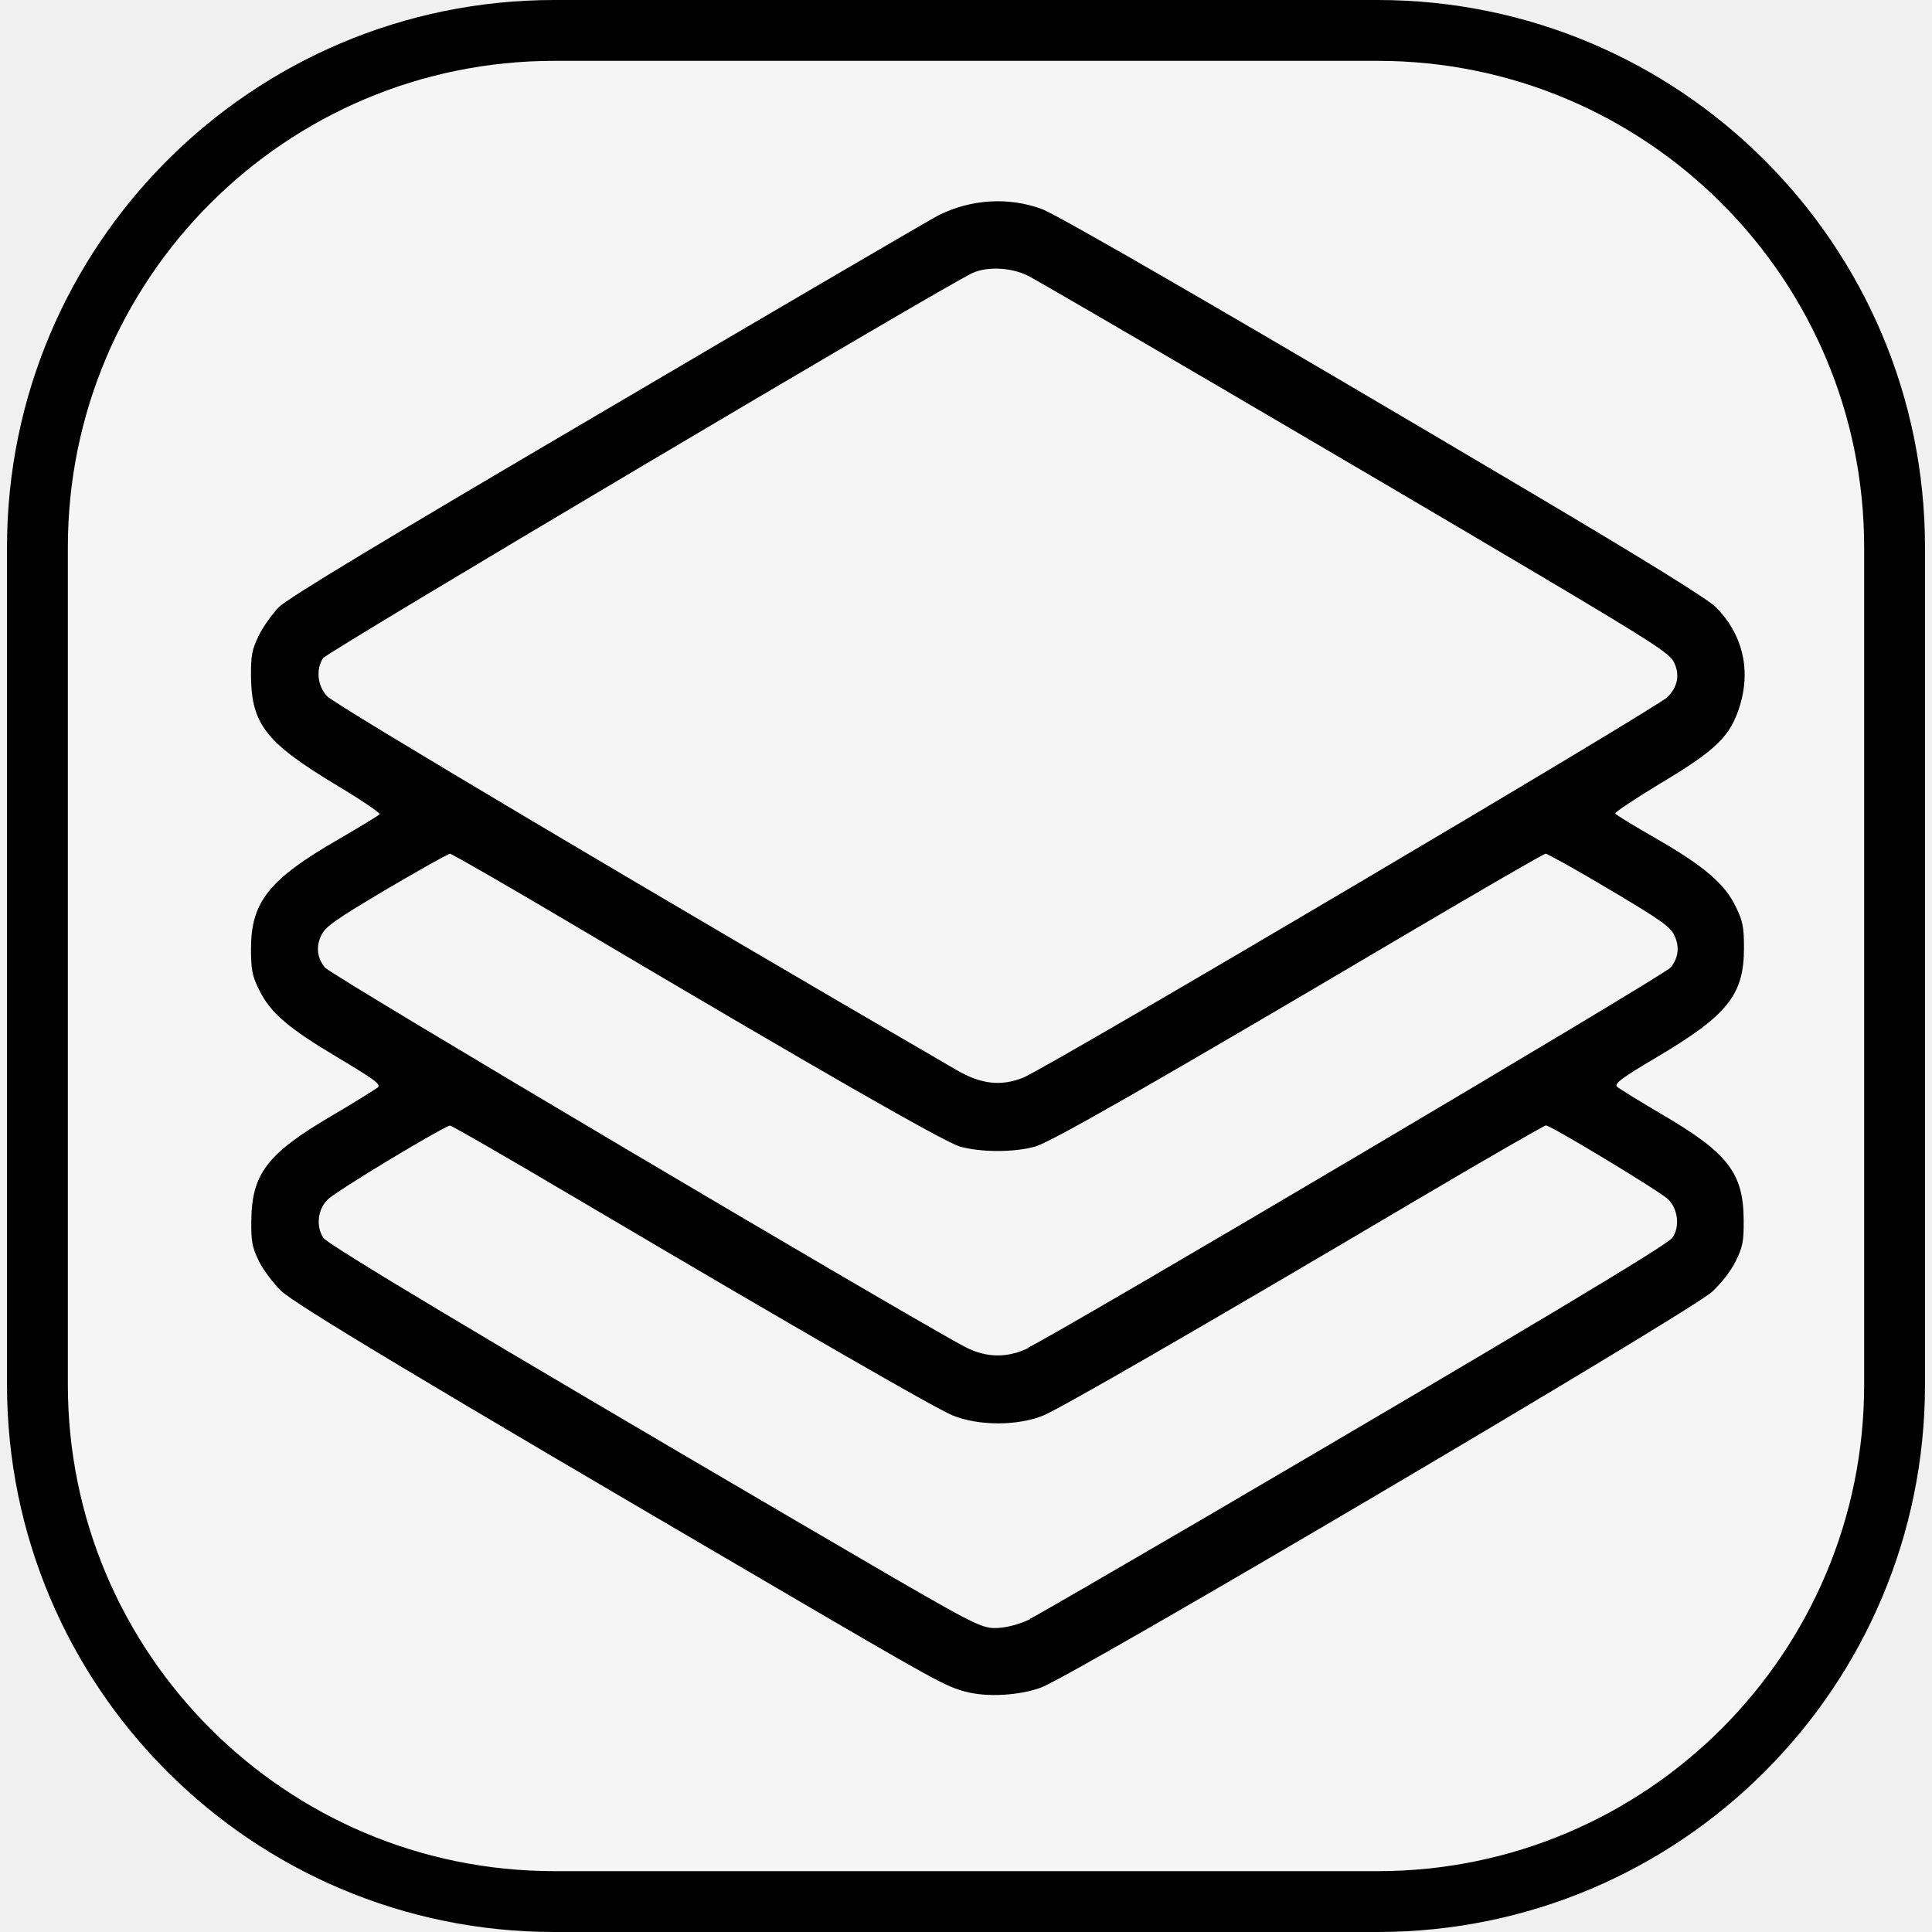
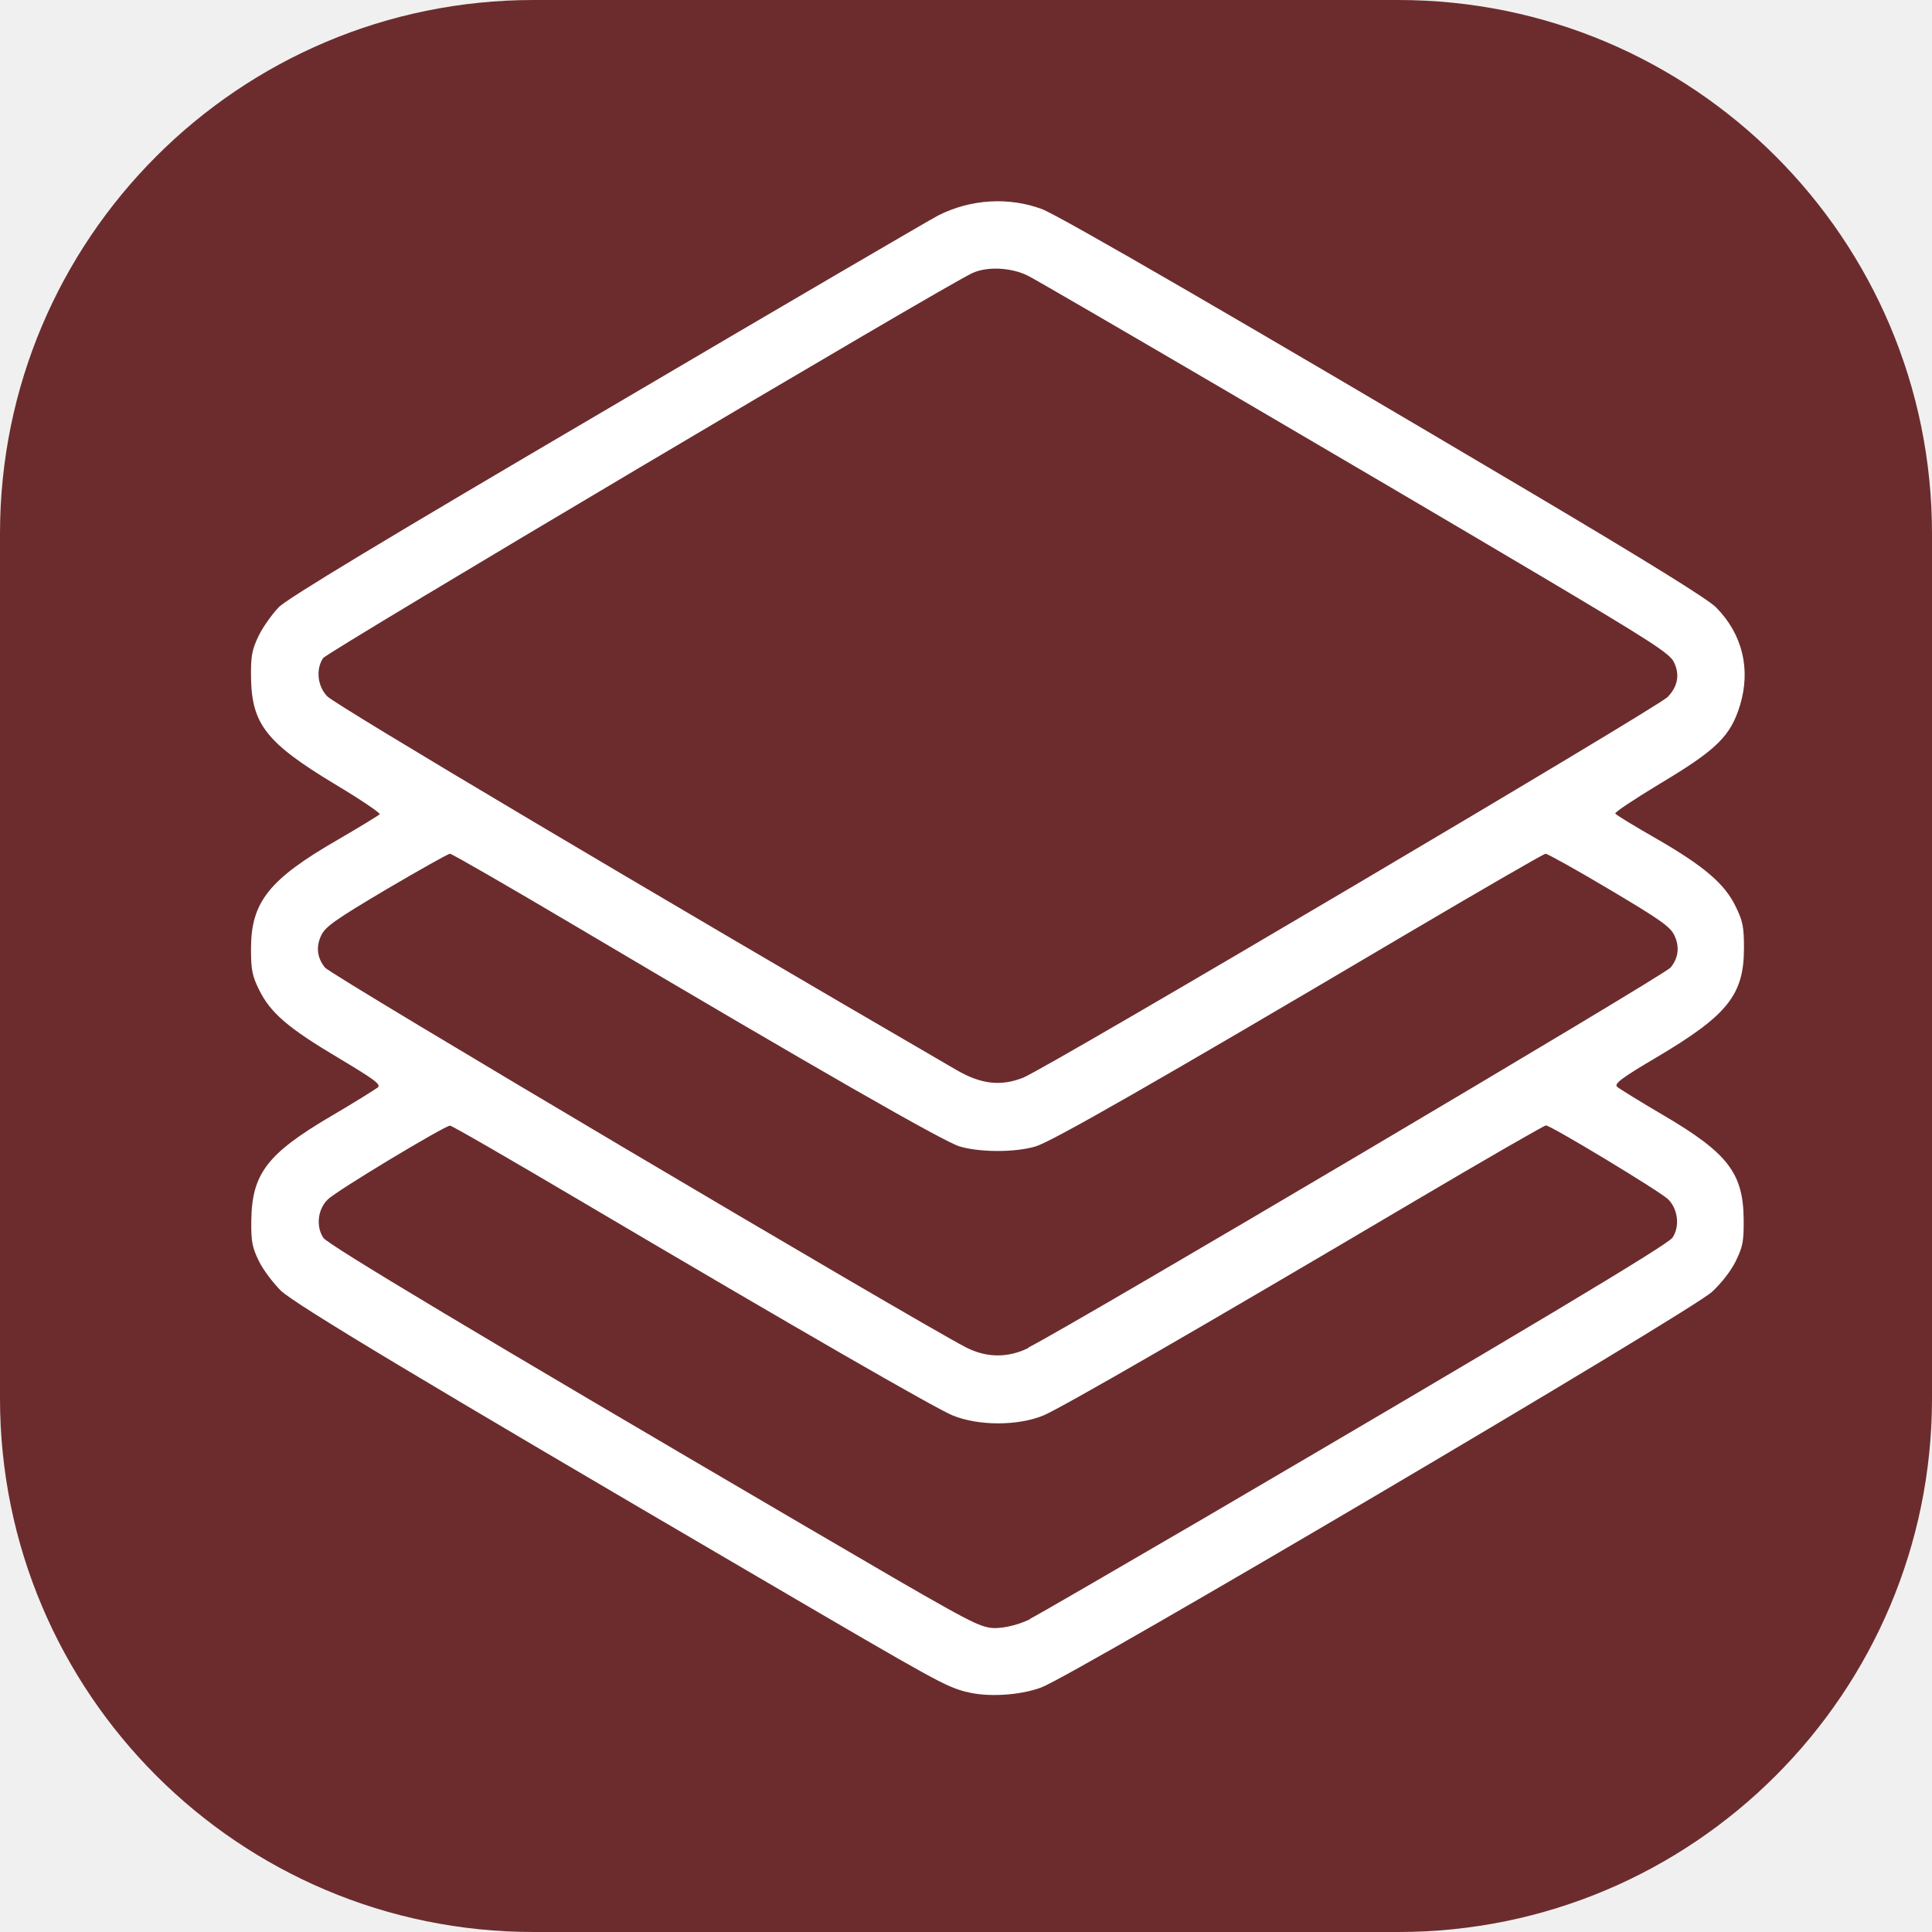
<svg xmlns="http://www.w3.org/2000/svg" width="24" height="24" viewBox="0 0 6.35 6.35" version="1.1" id="svg321">
  <defs id="defs318" />
  <g id="layer1">
-     <rect style="fill:#fefefe;fill-opacity:0.323;stroke:#000000;stroke-width:0.2;stroke-opacity:1" id="rect11361" width="6.104" height="6.15" x="0.123" y="0.1" ry="1.699" />
-     <path style="fill:#000000;fill-opacity:1;stroke-width:1" d="m 3.176,5.561 c -0.072,-0.02 -0.089,-0.029 -0.68,-0.375 -1.108,-0.648 -1.526,-0.899 -1.573,-0.944 -0.025,-0.025 -0.058,-0.068 -0.072,-0.097 -0.022,-0.045 -0.026,-0.064 -0.025,-0.134 0.002,-0.153 0.052,-0.219 0.263,-0.343 0.077,-0.045 0.145,-0.088 0.153,-0.094 0.011,-0.01 -0.013,-0.027 -0.13,-0.097 -0.165,-0.098 -0.223,-0.148 -0.26,-0.223 -0.023,-0.046 -0.027,-0.066 -0.027,-0.136 0,-0.153 0.059,-0.228 0.287,-0.359 0.072,-0.042 0.133,-0.079 0.136,-0.083 0.002,-0.004 -0.064,-0.049 -0.148,-0.099 -0.225,-0.136 -0.273,-0.197 -0.275,-0.352 -6.2e-4,-0.07 0.003,-0.089 0.025,-0.135 0.014,-0.029 0.044,-0.071 0.066,-0.094 0.028,-0.029 0.348,-0.222 1.084,-0.654 0.574,-0.338 1.062,-0.623 1.084,-0.634 0.107,-0.054 0.232,-0.061 0.34,-0.021 0.057,0.021 0.676,0.38 1.618,0.938 0.376,0.223 0.571,0.344 0.598,0.371 0.087,0.088 0.115,0.203 0.079,0.322 -0.031,0.101 -0.076,0.146 -0.262,0.257 -0.084,0.051 -0.151,0.095 -0.148,0.099 0.002,0.004 0.064,0.042 0.136,0.083 0.156,0.09 0.224,0.148 0.26,0.223 0.023,0.047 0.027,0.066 0.027,0.136 0,0.154 -0.054,0.221 -0.287,0.359 -0.117,0.069 -0.14,0.087 -0.13,0.097 0.007,0.006 0.076,0.049 0.153,0.094 0.211,0.124 0.262,0.19 0.263,0.343 6.2e-4,0.071 -0.003,0.089 -0.026,0.136 -0.016,0.033 -0.048,0.073 -0.078,0.101 -0.075,0.068 -2.093,1.258 -2.204,1.3 -0.071,0.027 -0.182,0.033 -0.249,0.014 z m 0.209,-0.24 c 0.024,-0.012 0.279,-0.16 0.567,-0.328 1.057,-0.619 1.53,-0.902 1.545,-0.925 0.025,-0.037 0.018,-0.094 -0.014,-0.126 -0.028,-0.027 -0.384,-0.242 -0.402,-0.243 -0.005,-1.9e-4 -0.2,0.112 -0.432,0.249 -0.707,0.418 -1.158,0.678 -1.219,0.704 -0.084,0.035 -0.215,0.035 -0.3,-2.9e-4 -0.061,-0.026 -0.501,-0.279 -1.219,-0.703 -0.232,-0.137 -0.427,-0.25 -0.432,-0.249 -0.018,5.7e-4 -0.375,0.215 -0.402,0.243 -0.033,0.032 -0.039,0.089 -0.014,0.126 0.016,0.023 0.51,0.319 1.564,0.936 0.514,0.301 0.573,0.334 0.62,0.344 0.033,0.008 0.094,-0.005 0.139,-0.027 z m -0.005,-0.892 c 0.147,-0.074 2.091,-1.224 2.111,-1.249 0.026,-0.032 0.03,-0.069 0.012,-0.106 -0.013,-0.028 -0.047,-0.052 -0.214,-0.151 -0.109,-0.065 -0.203,-0.117 -0.209,-0.117 -0.006,0 -0.22,0.124 -0.476,0.275 -0.809,0.478 -1.145,0.67 -1.2,0.687 -0.068,0.02 -0.182,0.02 -0.25,4e-5 -0.053,-0.016 -0.467,-0.253 -1.252,-0.718 -0.226,-0.134 -0.417,-0.244 -0.423,-0.244 -0.006,0 -0.1,0.053 -0.209,0.117 -0.167,0.099 -0.201,0.123 -0.214,0.151 -0.018,0.037 -0.014,0.074 0.012,0.106 0.019,0.025 1.923,1.152 2.106,1.248 0.068,0.035 0.138,0.036 0.207,0.002 z m -0.017,-0.887 c 0.082,-0.033 2.082,-1.215 2.118,-1.251 0.034,-0.035 0.041,-0.075 0.02,-0.116 -0.014,-0.028 -0.08,-0.07 -0.43,-0.278 -0.597,-0.354 -1.635,-0.961 -1.691,-0.99 -0.055,-0.028 -0.134,-0.032 -0.183,-0.01 -0.084,0.037 -2.122,1.246 -2.135,1.266 -0.025,0.037 -0.018,0.094 0.014,0.126 0.033,0.032 1.068,0.647 2.068,1.228 0.081,0.047 0.146,0.054 0.219,0.025 z" id="path7739" />
+     <rect style="fill:#6c2c2d;fill-opacity:1;stroke:none;stroke-width:0.2;stroke-opacity:1" id="rect11361-5-0" width="6.35" height="6.35" x="4.7683717e-08" y="4.7683713e-08" ry="1.754" />
+     <path style="fill:#ffffff;fill-opacity:1;stroke-width:1" d="m 3.176,5.561 c -0.072,-0.02 -0.089,-0.029 -0.68,-0.375 -1.108,-0.648 -1.526,-0.899 -1.573,-0.944 -0.025,-0.025 -0.058,-0.068 -0.072,-0.097 -0.022,-0.045 -0.026,-0.064 -0.025,-0.134 0.002,-0.153 0.052,-0.219 0.263,-0.343 0.077,-0.045 0.145,-0.088 0.153,-0.094 0.011,-0.01 -0.013,-0.027 -0.13,-0.097 -0.165,-0.098 -0.223,-0.148 -0.26,-0.223 -0.023,-0.046 -0.027,-0.066 -0.027,-0.136 0,-0.153 0.059,-0.228 0.287,-0.359 0.072,-0.042 0.133,-0.079 0.136,-0.083 0.002,-0.004 -0.064,-0.049 -0.148,-0.099 -0.225,-0.136 -0.273,-0.197 -0.275,-0.352 -6.2e-4,-0.07 0.003,-0.089 0.025,-0.135 0.014,-0.029 0.044,-0.071 0.066,-0.094 0.028,-0.029 0.348,-0.222 1.084,-0.654 0.574,-0.338 1.062,-0.623 1.084,-0.634 0.107,-0.054 0.232,-0.061 0.34,-0.021 0.057,0.021 0.676,0.38 1.618,0.938 0.376,0.223 0.571,0.344 0.598,0.371 0.087,0.088 0.115,0.203 0.079,0.322 -0.031,0.101 -0.076,0.146 -0.262,0.257 -0.084,0.051 -0.151,0.095 -0.148,0.099 0.002,0.004 0.064,0.042 0.136,0.083 0.156,0.09 0.224,0.148 0.26,0.223 0.023,0.047 0.027,0.066 0.027,0.136 0,0.154 -0.054,0.221 -0.287,0.359 -0.117,0.069 -0.14,0.087 -0.13,0.097 0.007,0.006 0.076,0.049 0.153,0.094 0.211,0.124 0.262,0.19 0.263,0.343 6.2e-4,0.071 -0.003,0.089 -0.026,0.136 -0.016,0.033 -0.048,0.073 -0.078,0.101 -0.075,0.068 -2.093,1.258 -2.204,1.3 -0.071,0.027 -0.182,0.033 -0.249,0.014 z m 0.209,-0.24 c 0.024,-0.012 0.279,-0.16 0.567,-0.328 1.057,-0.619 1.53,-0.902 1.545,-0.925 0.025,-0.037 0.018,-0.094 -0.014,-0.126 -0.028,-0.027 -0.384,-0.242 -0.402,-0.243 -0.005,-1.9e-4 -0.2,0.112 -0.432,0.249 -0.707,0.418 -1.158,0.678 -1.219,0.704 -0.084,0.035 -0.215,0.035 -0.3,-2.9e-4 -0.061,-0.026 -0.501,-0.279 -1.219,-0.703 -0.232,-0.137 -0.427,-0.25 -0.432,-0.249 -0.018,5.7e-4 -0.375,0.215 -0.402,0.243 -0.033,0.032 -0.039,0.089 -0.014,0.126 0.016,0.023 0.51,0.319 1.564,0.936 0.514,0.301 0.573,0.334 0.62,0.344 0.033,0.008 0.094,-0.005 0.139,-0.027 z m -0.005,-0.892 c 0.147,-0.074 2.091,-1.224 2.111,-1.249 0.026,-0.032 0.03,-0.069 0.012,-0.106 -0.013,-0.028 -0.047,-0.052 -0.214,-0.151 -0.109,-0.065 -0.203,-0.117 -0.209,-0.117 -0.006,0 -0.22,0.124 -0.476,0.275 -0.809,0.478 -1.145,0.67 -1.2,0.687 -0.068,0.02 -0.182,0.02 -0.25,4e-5 -0.053,-0.016 -0.467,-0.253 -1.252,-0.718 -0.226,-0.134 -0.417,-0.244 -0.423,-0.244 -0.006,0 -0.1,0.053 -0.209,0.117 -0.167,0.099 -0.201,0.123 -0.214,0.151 -0.018,0.037 -0.014,0.074 0.012,0.106 0.019,0.025 1.923,1.152 2.106,1.248 0.068,0.035 0.138,0.036 0.207,0.002 z m -0.017,-0.887 c 0.082,-0.033 2.082,-1.215 2.118,-1.251 0.034,-0.035 0.041,-0.075 0.02,-0.116 -0.014,-0.028 -0.08,-0.07 -0.43,-0.278 -0.597,-0.354 -1.635,-0.961 -1.691,-0.99 -0.055,-0.028 -0.134,-0.032 -0.183,-0.01 -0.084,0.037 -2.122,1.246 -2.135,1.266 -0.025,0.037 -0.018,0.094 0.014,0.126 0.033,0.032 1.068,0.647 2.068,1.228 0.081,0.047 0.146,0.054 0.219,0.025 z" id="path7739" />
  </g>
</svg>
